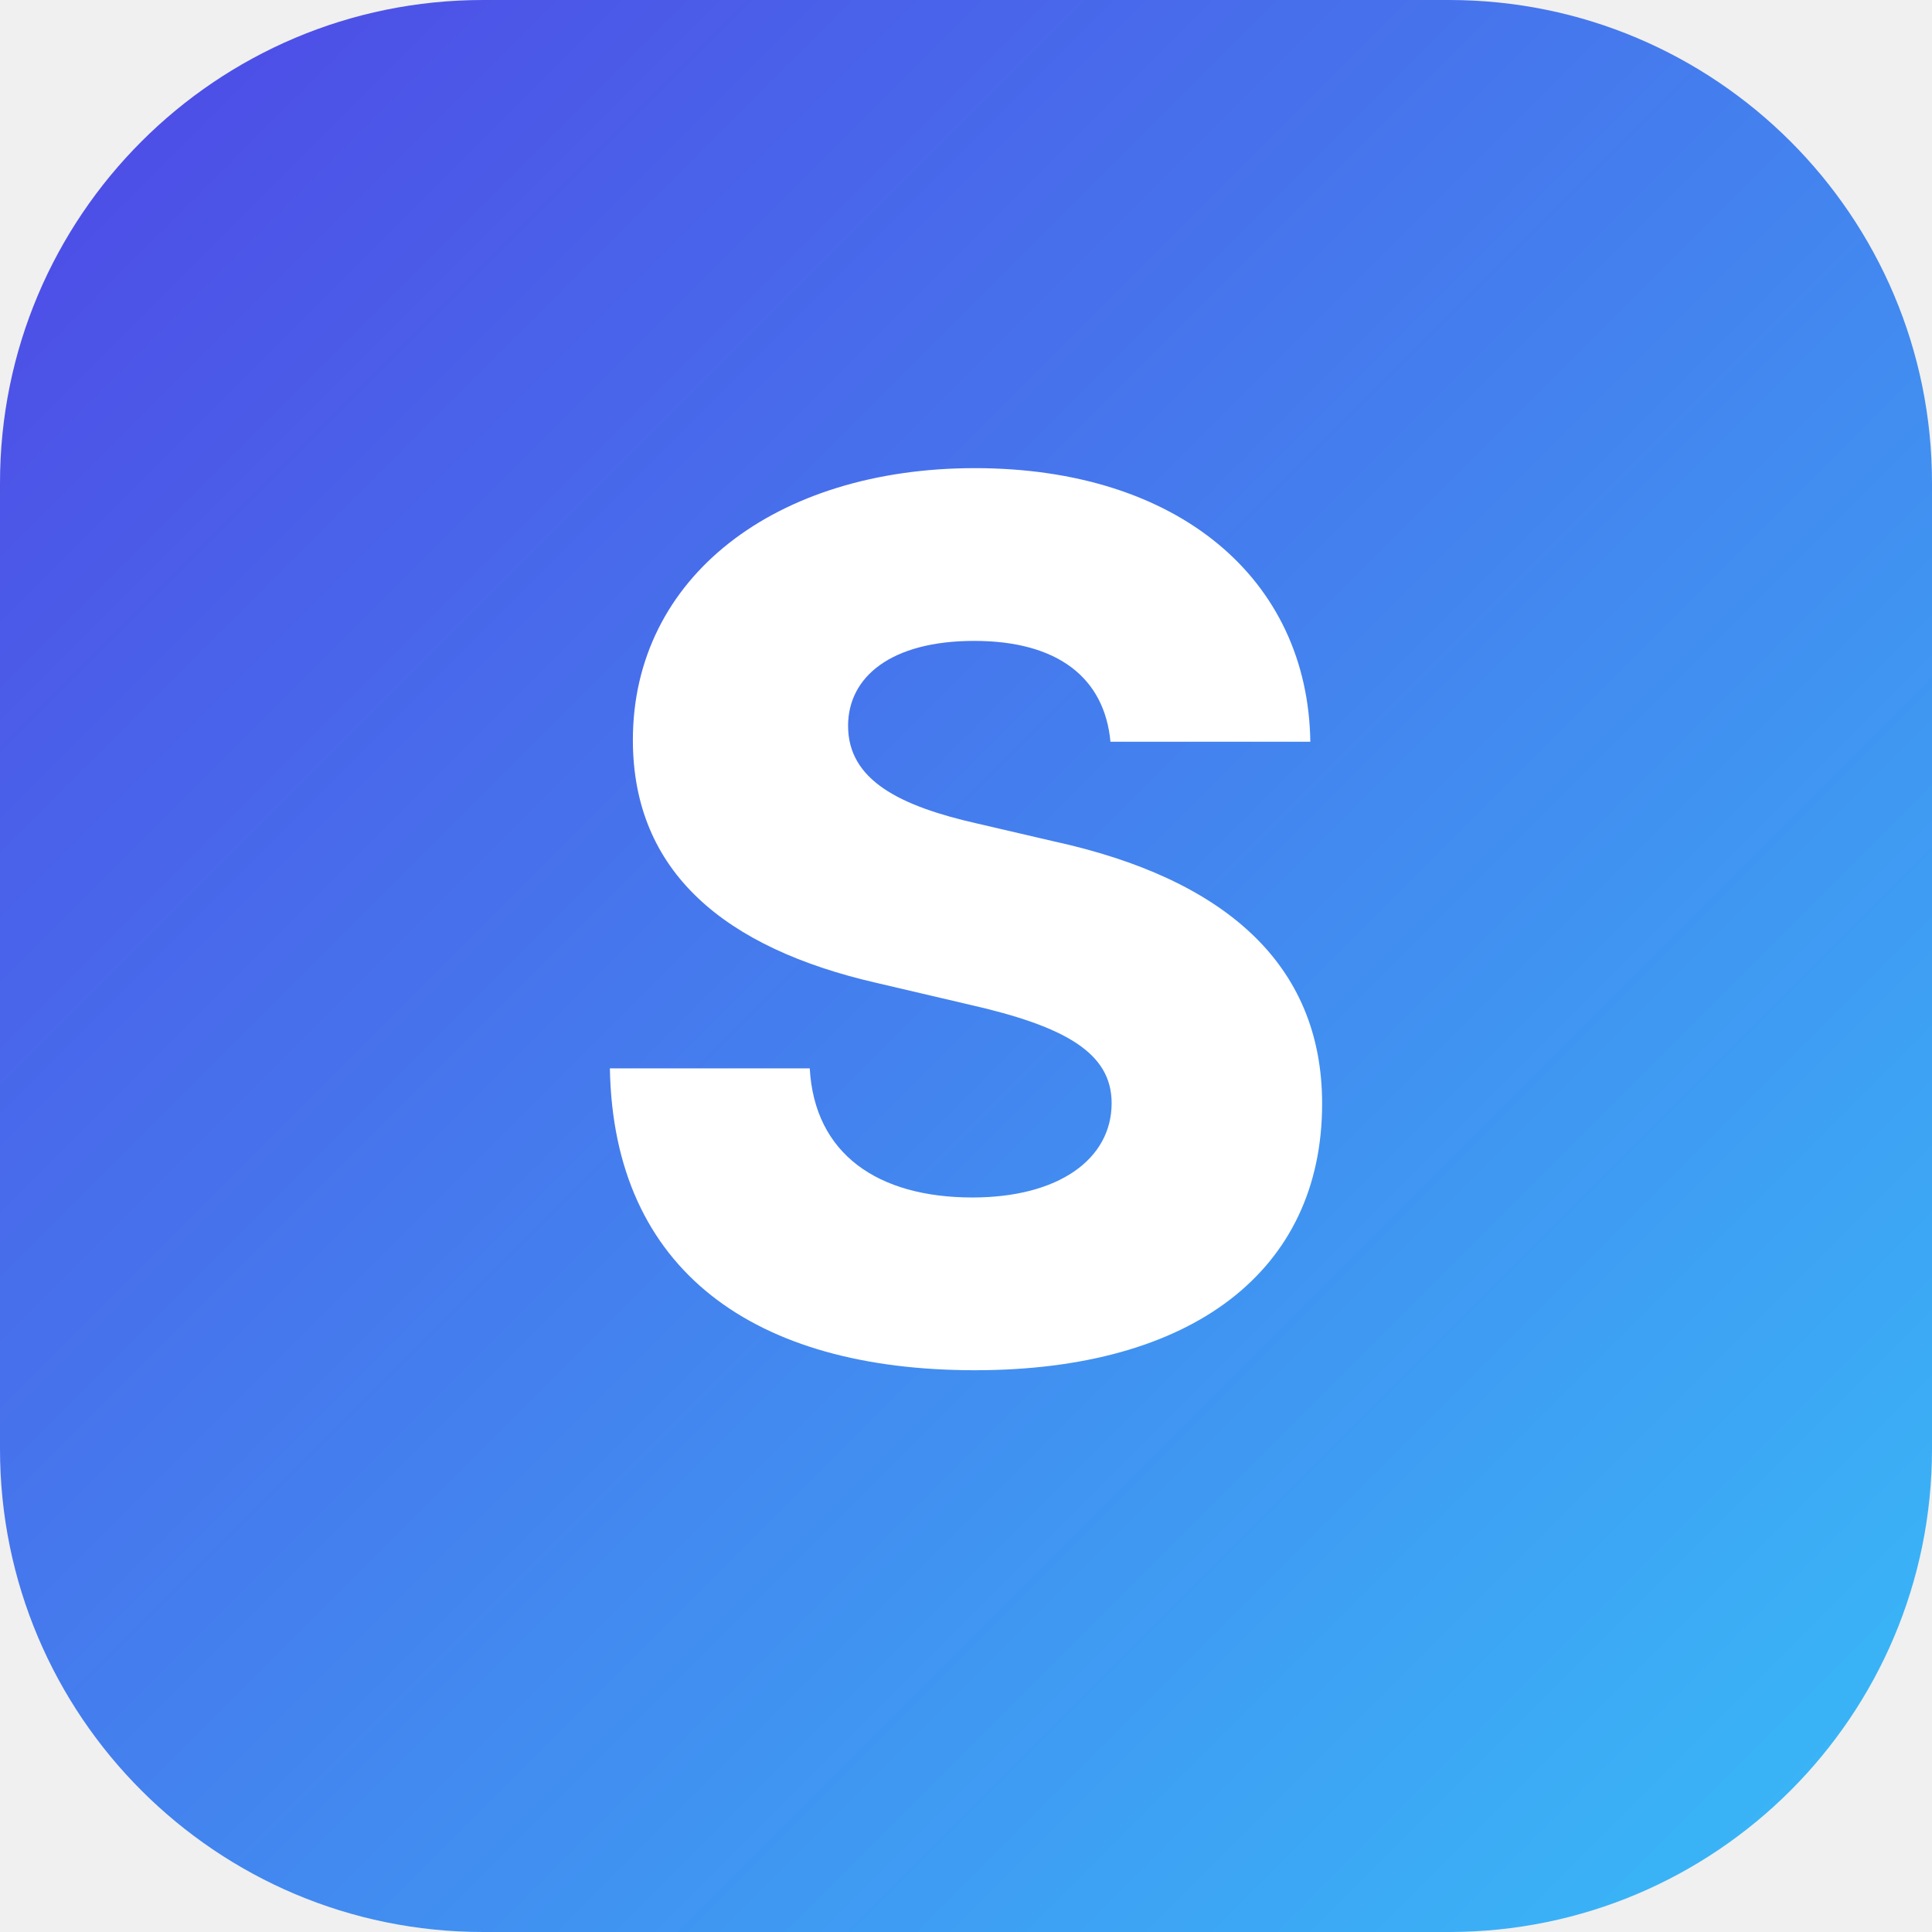
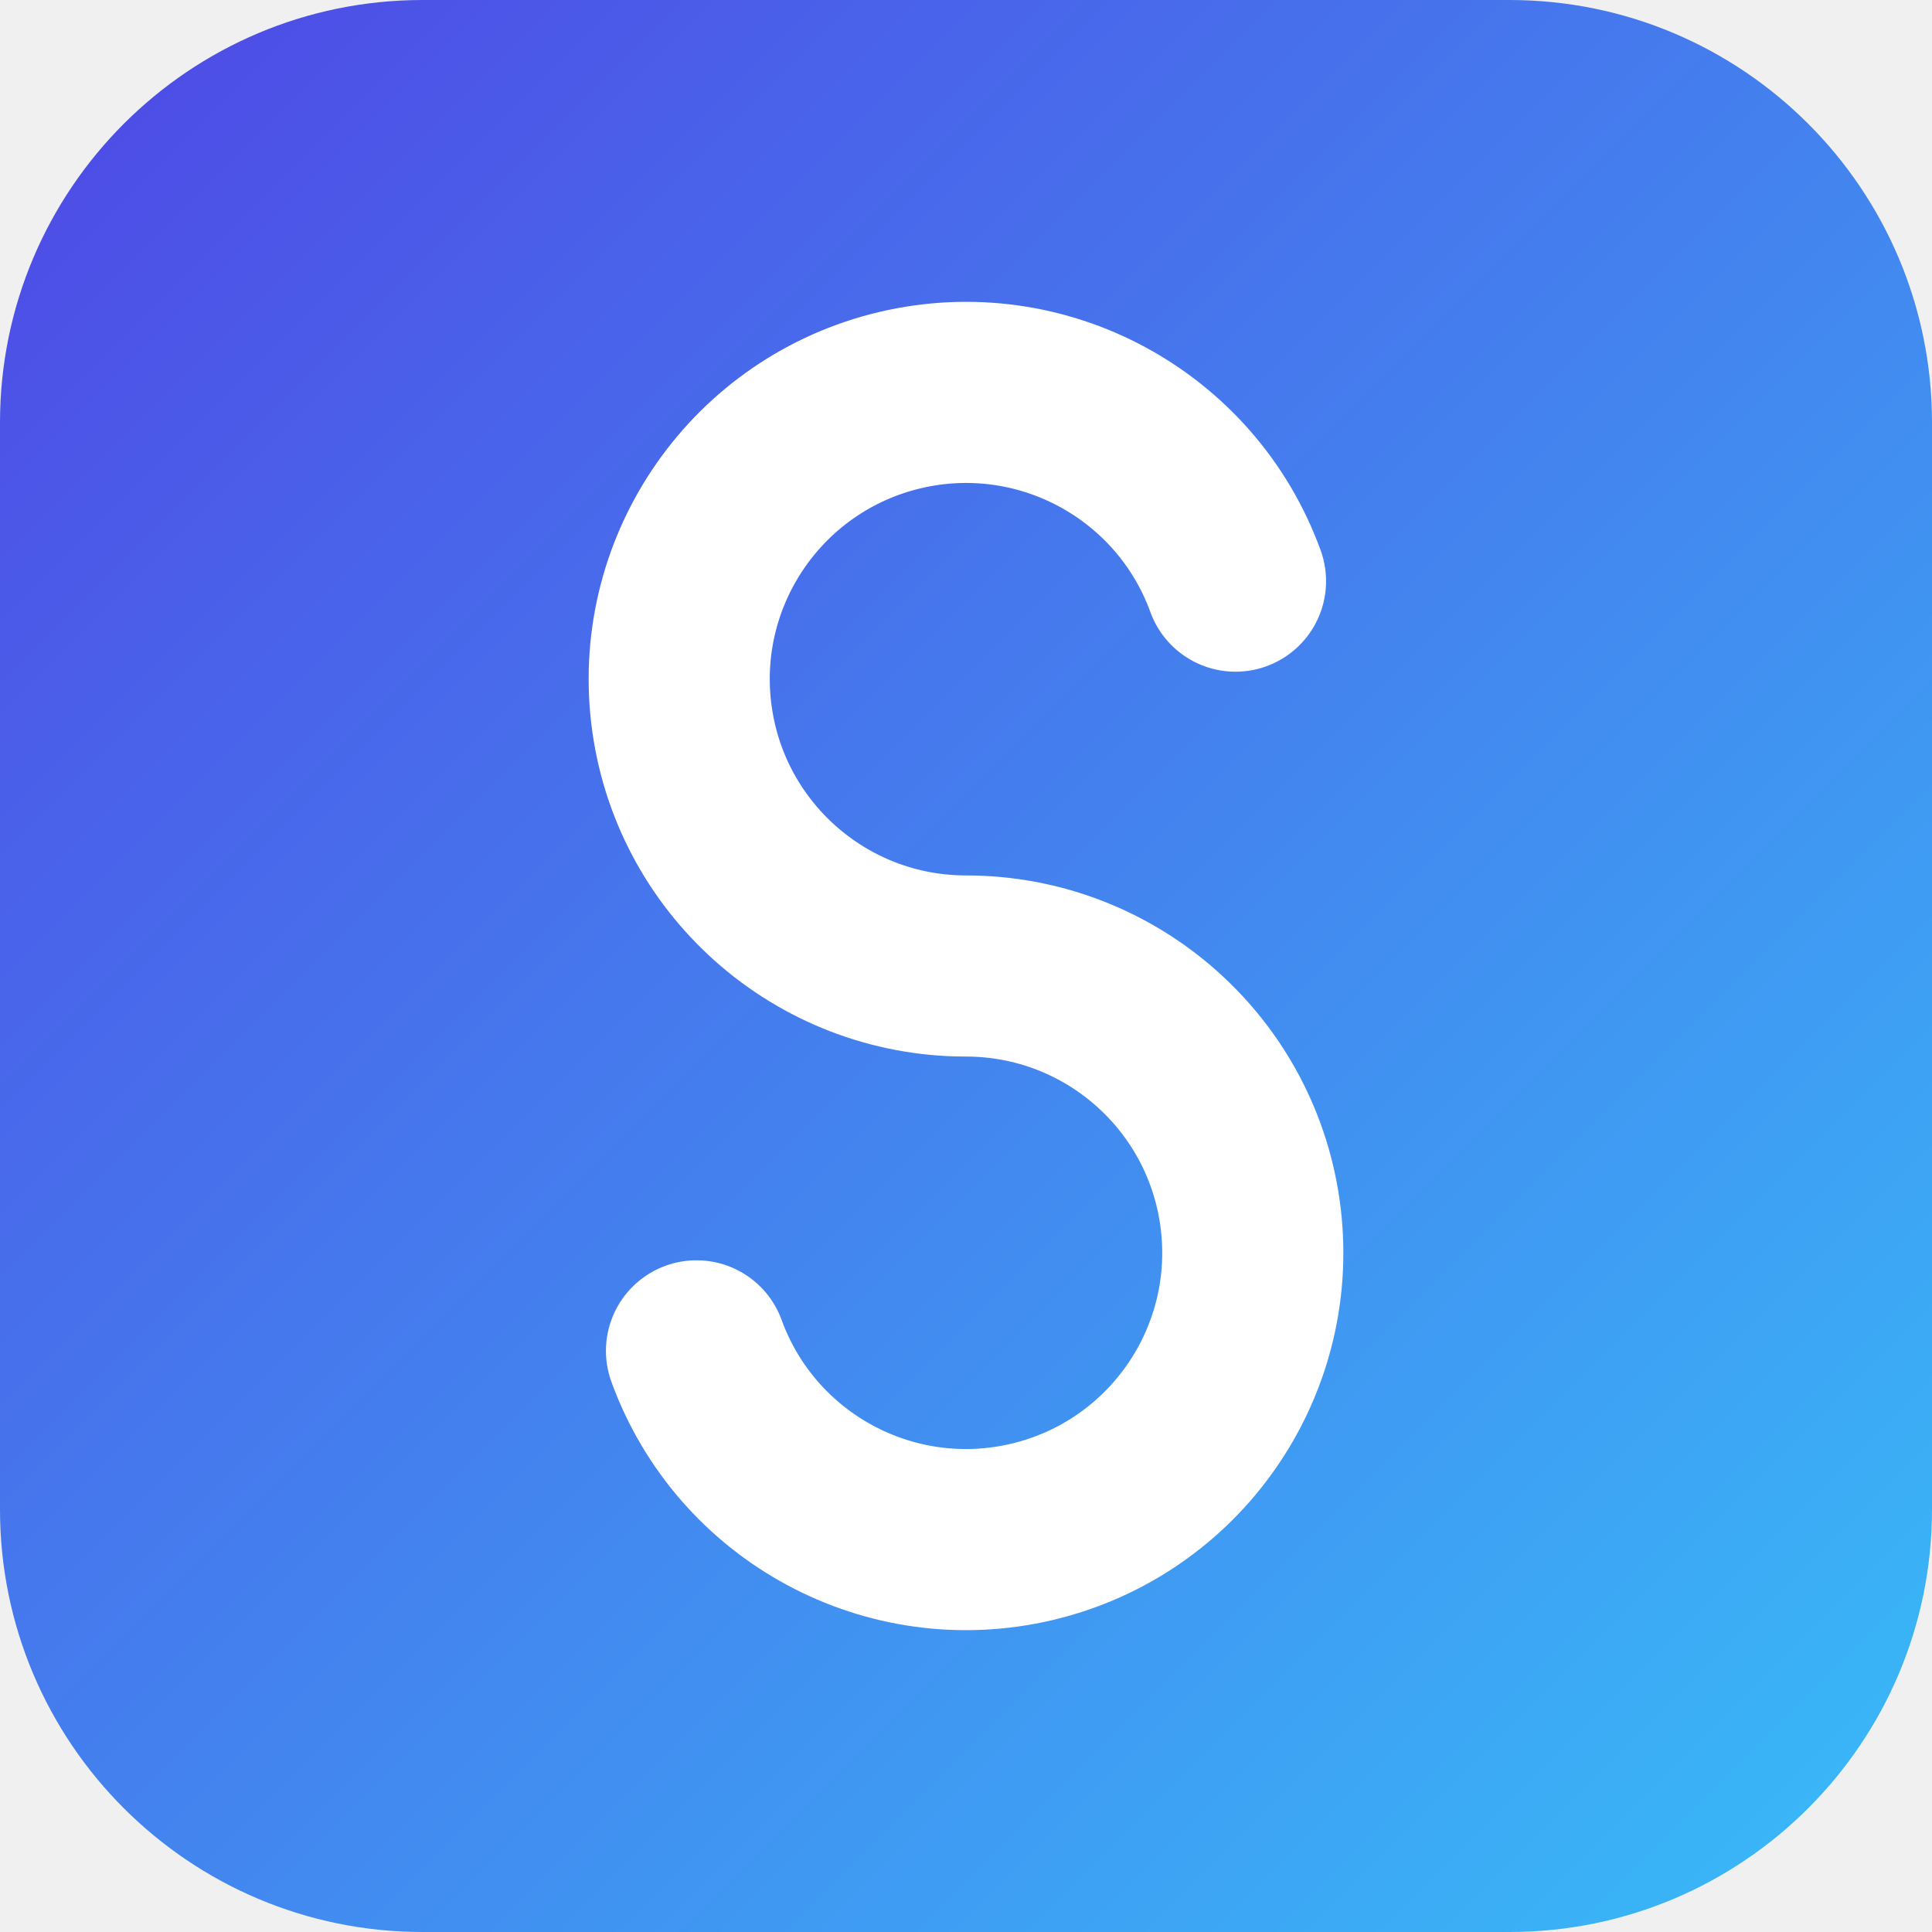
<svg xmlns="http://www.w3.org/2000/svg" viewBox="0 0 512 512" width="512" height="512">
  <defs>
-     <linearGradient id="grad" x1="0%" y1="0%" x2="100%" y2="100%">
-       <stop offset="0%" stop-color="#4f46e5" />
-       <stop offset="100%" stop-color="#38bdf8" />
+     <linearGradient id="g" x1="0" y1="0" x2="1" y2="1">
+       <stop offset="0" stop-color="#4f46e5" />
+       <stop offset="1" stop-color="#38bdf8" />
    </linearGradient>
  </defs>
-   <rect width="512" height="512" rx="128" fill="url(#grad)" />
-   <text x="256" y="360" font-family="system-ui, -apple-system, sans-serif" font-size="320" font-weight="800" fill="#ffffff" text-anchor="middle">S</text>
+   <rect width="512" height="512" rx="112" fill="url(#g)" />
+   <path d="M327.42 154.01A76 76 0 1 0 256 256A76 76 0 1 1 184.58 357.99" fill="none" stroke="#fff" stroke-width="48" stroke-linecap="round" />
</svg>
